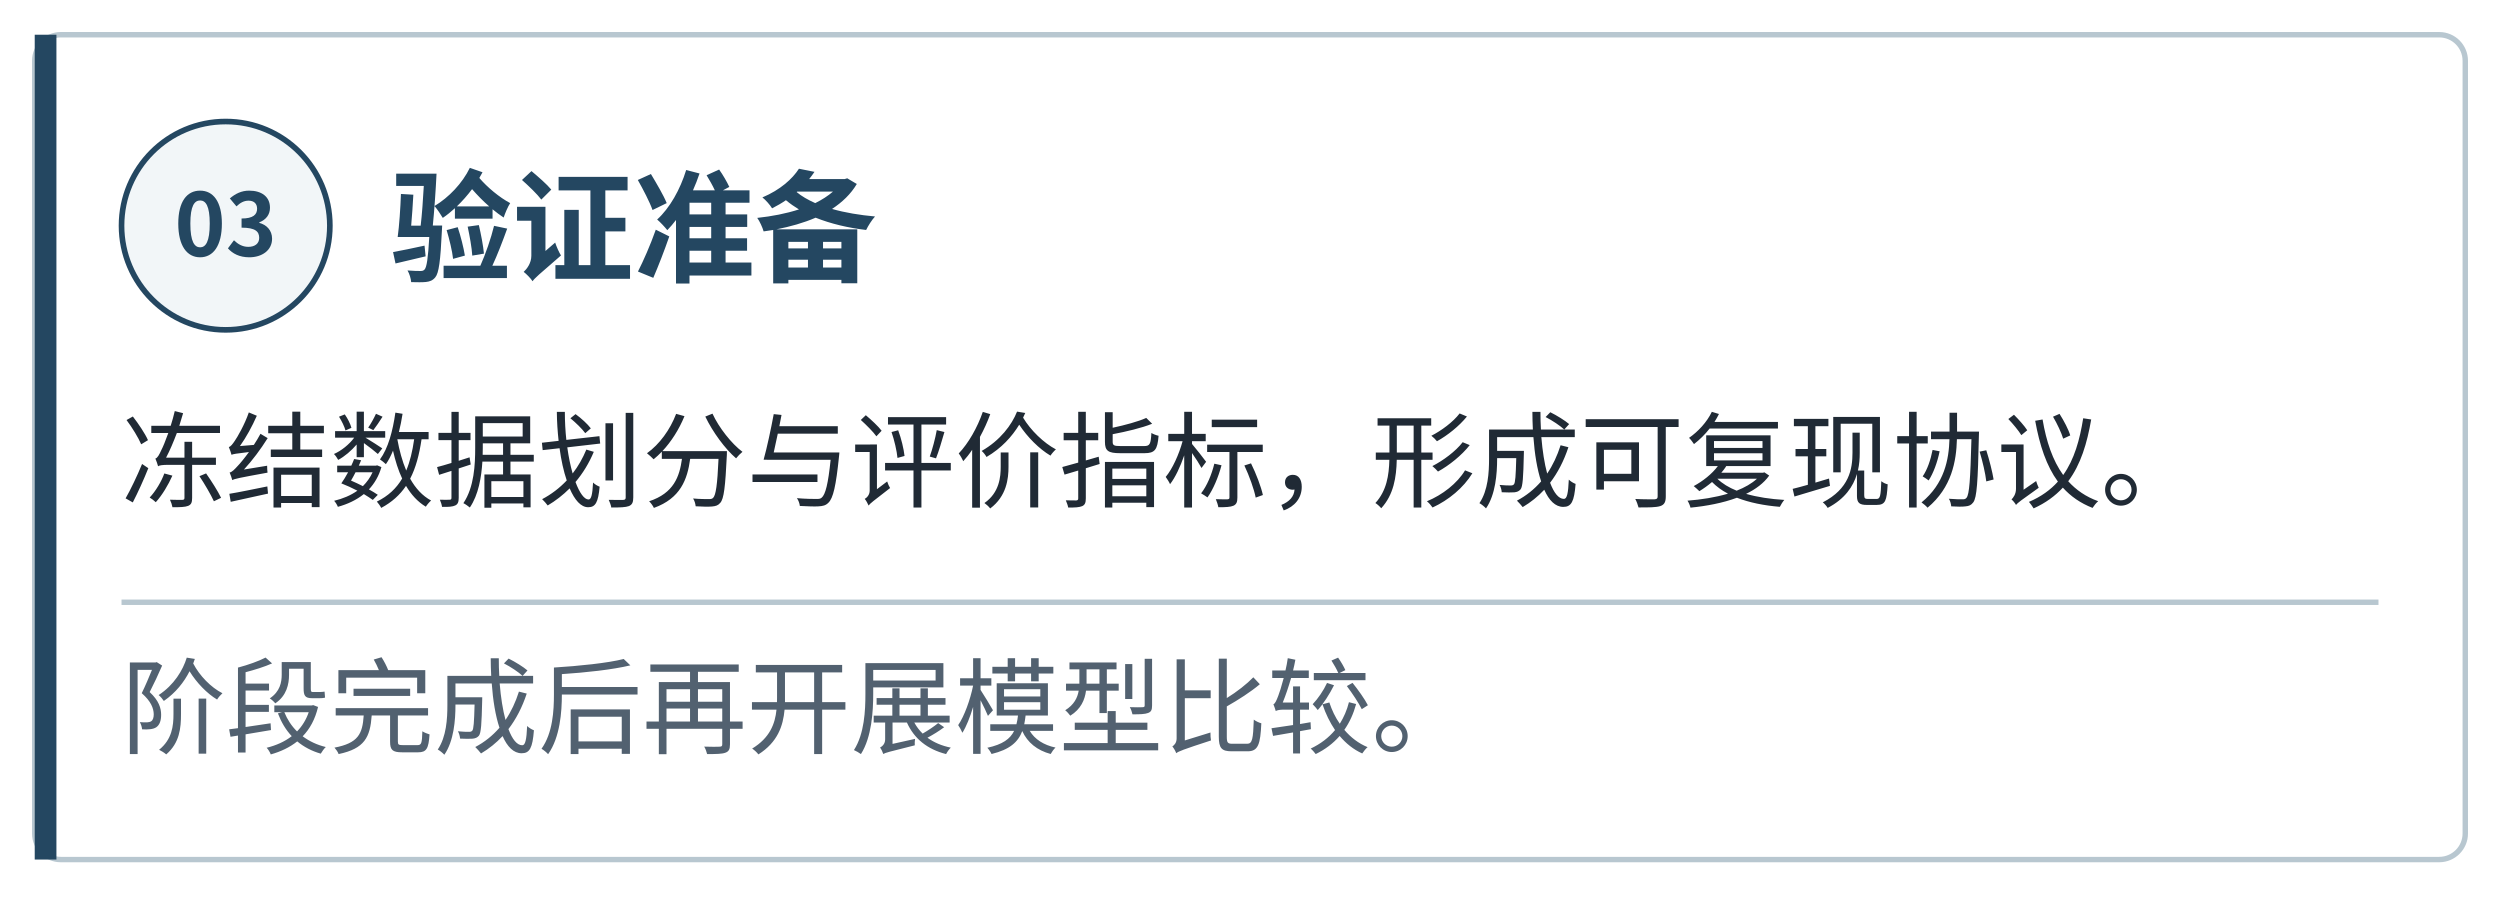
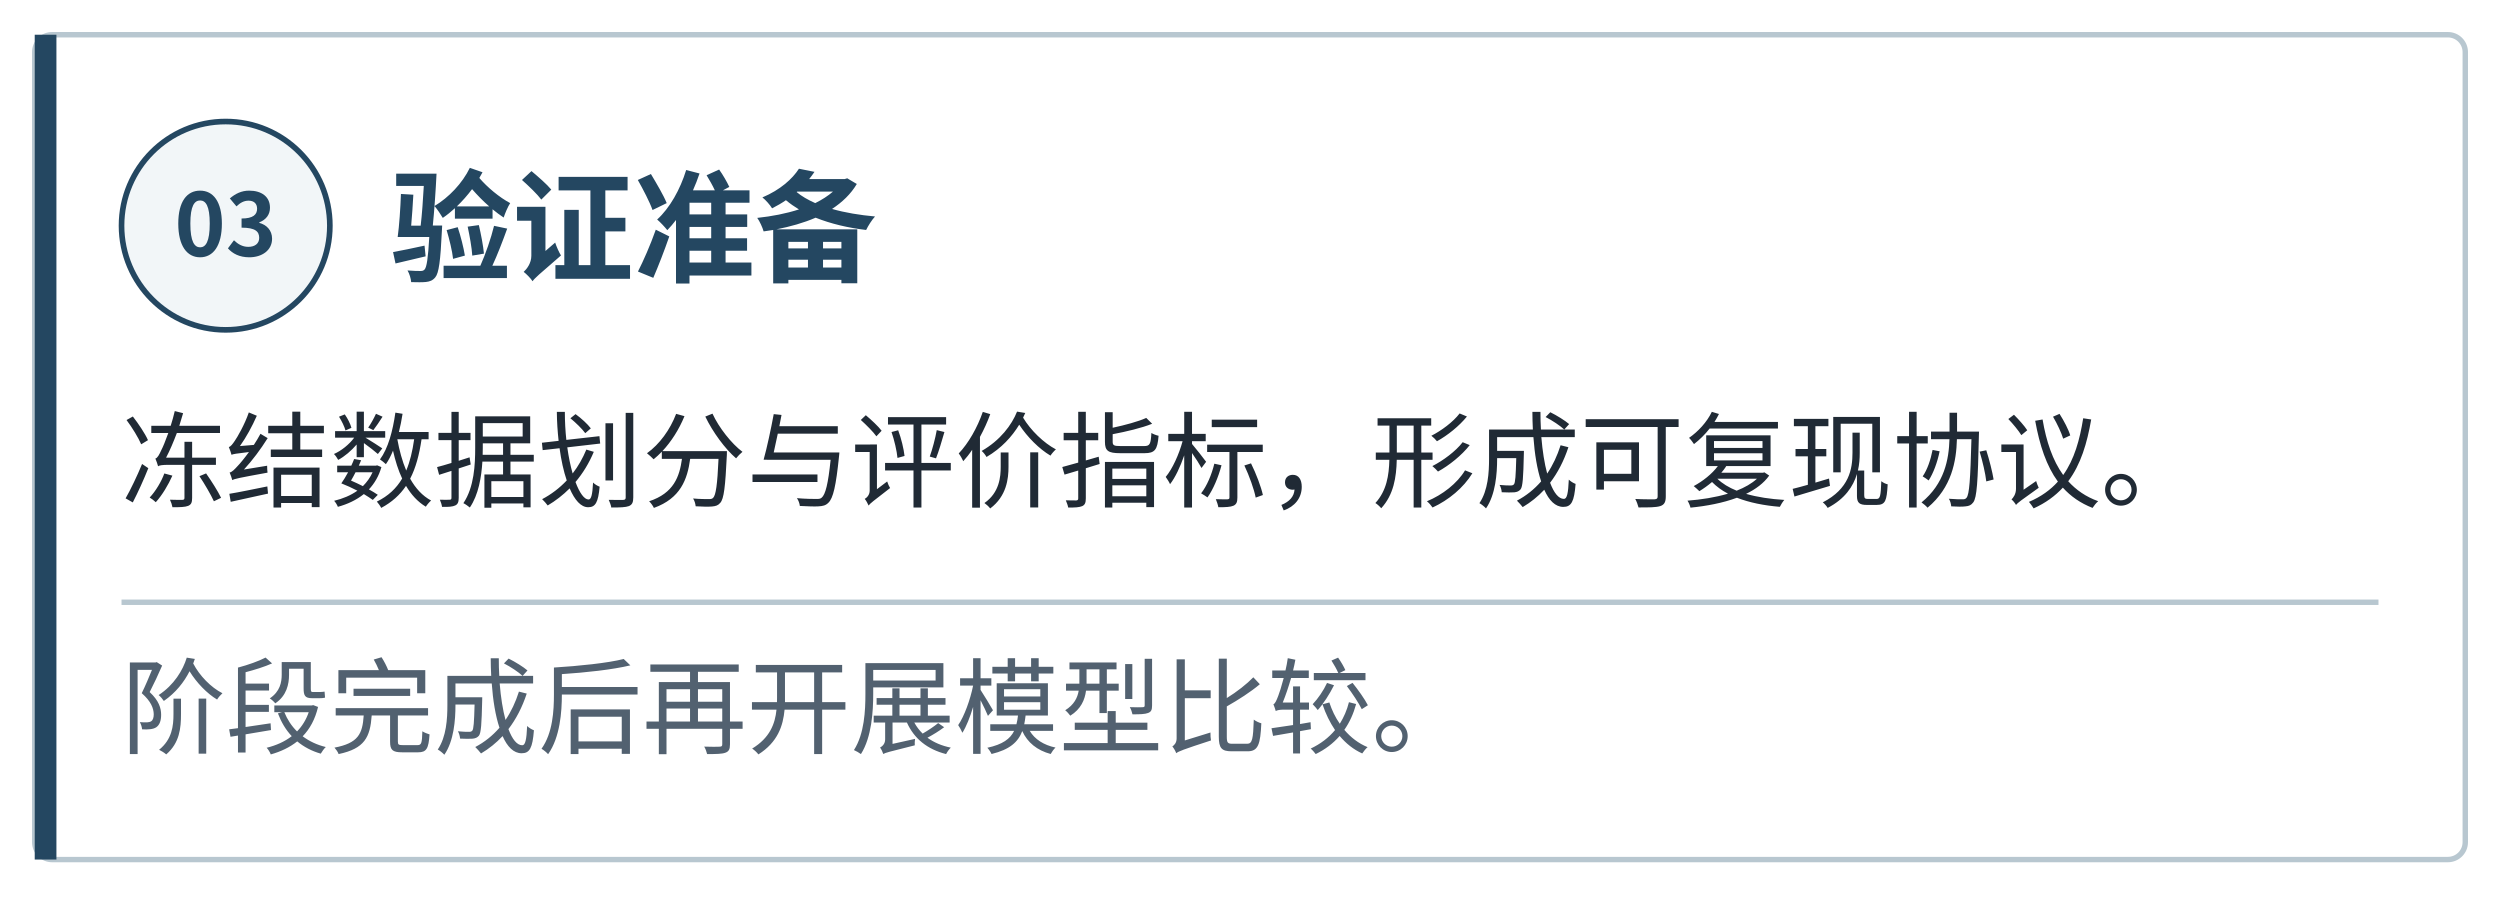
<svg xmlns="http://www.w3.org/2000/svg" viewBox="48 140 576 211" width="576" height="211" role="img" aria-label="编号阶段卡">
  <defs />
  <rect x="0" y="0" width="1280" height="720" fill="#FFFFFF" />
-   <rect data-object-id="cards-16/card/progress-rail/surface" data-card-id="progress-rail" x="56" y="148" width="560" height="190.04" rx="6" fill="#FFFFFF" fill-opacity="1" stroke="#B8C7D0" stroke-opacity="1" stroke-width="1.25" />
+   <rect data-object-id="cards-16/card/progress-rail/surface" data-card-id="progress-rail" x="56" y="148" width="560" height="190.04" rx="4" fill="#FFFFFF" fill-opacity="1" stroke="#B8C7D0" stroke-opacity="1" stroke-width="1.25" />
  <rect data-object-id="cards-16/card/progress-rail/stage-rail" data-card-id="progress-rail" x="56" y="148" width="5" height="190.04" rx="0" fill="#244761" fill-opacity="1" stroke="none" stroke-opacity="1" stroke-width="1.25" />
  <ellipse data-object-id="cards-16/card/progress-rail/badge-anchor" data-card-id="progress-rail" cx="100" cy="192" rx="24" ry="24" fill="#F2F6F8" fill-opacity="1" stroke="#244761" stroke-opacity="1" stroke-width="1.3" />
  <line data-object-id="cards-16/card/progress-rail/note-rule" data-card-id="progress-rail" x1="76" y1="278.76" x2="596" y2="278.76" stroke="#B8C7D0" stroke-width="1.25" />
  <text data-object-id="cards-16/card/progress-rail/badge" data-card-id="progress-rail" font-family="Noto Sans CJK SC" font-size="20" font-weight="700" fill="#244761" text-anchor="middle">
    <tspan x="100" y="199">03</tspan>
  </text>
  <text data-object-id="cards-16/card/progress-rail/title" data-card-id="progress-rail" font-family="Noto Sans CJK SC" font-size="28" font-weight="700" fill="#244761" text-anchor="start">
    <tspan x="138" y="202.78">验证准备</tspan>
  </text>
  <text data-object-id="cards-16/card/progress-rail/body" data-card-id="progress-rail" font-family="Noto Sans CJK SC" font-size="24" font-weight="400" fill="#202A35" text-anchor="start">
    <tspan x="76" y="255.04">冻结数据划分与评价指标，形成可复现协议。</tspan>
  </text>
  <text data-object-id="cards-16/card/progress-rail/note" data-card-id="progress-rail" font-family="Noto Sans CJK SC" font-size="24" font-weight="400" fill="#526170" text-anchor="start">
    <tspan x="76" y="311.8">阶段完成后再开展模型比较。</tspan>
  </text>
</svg>
